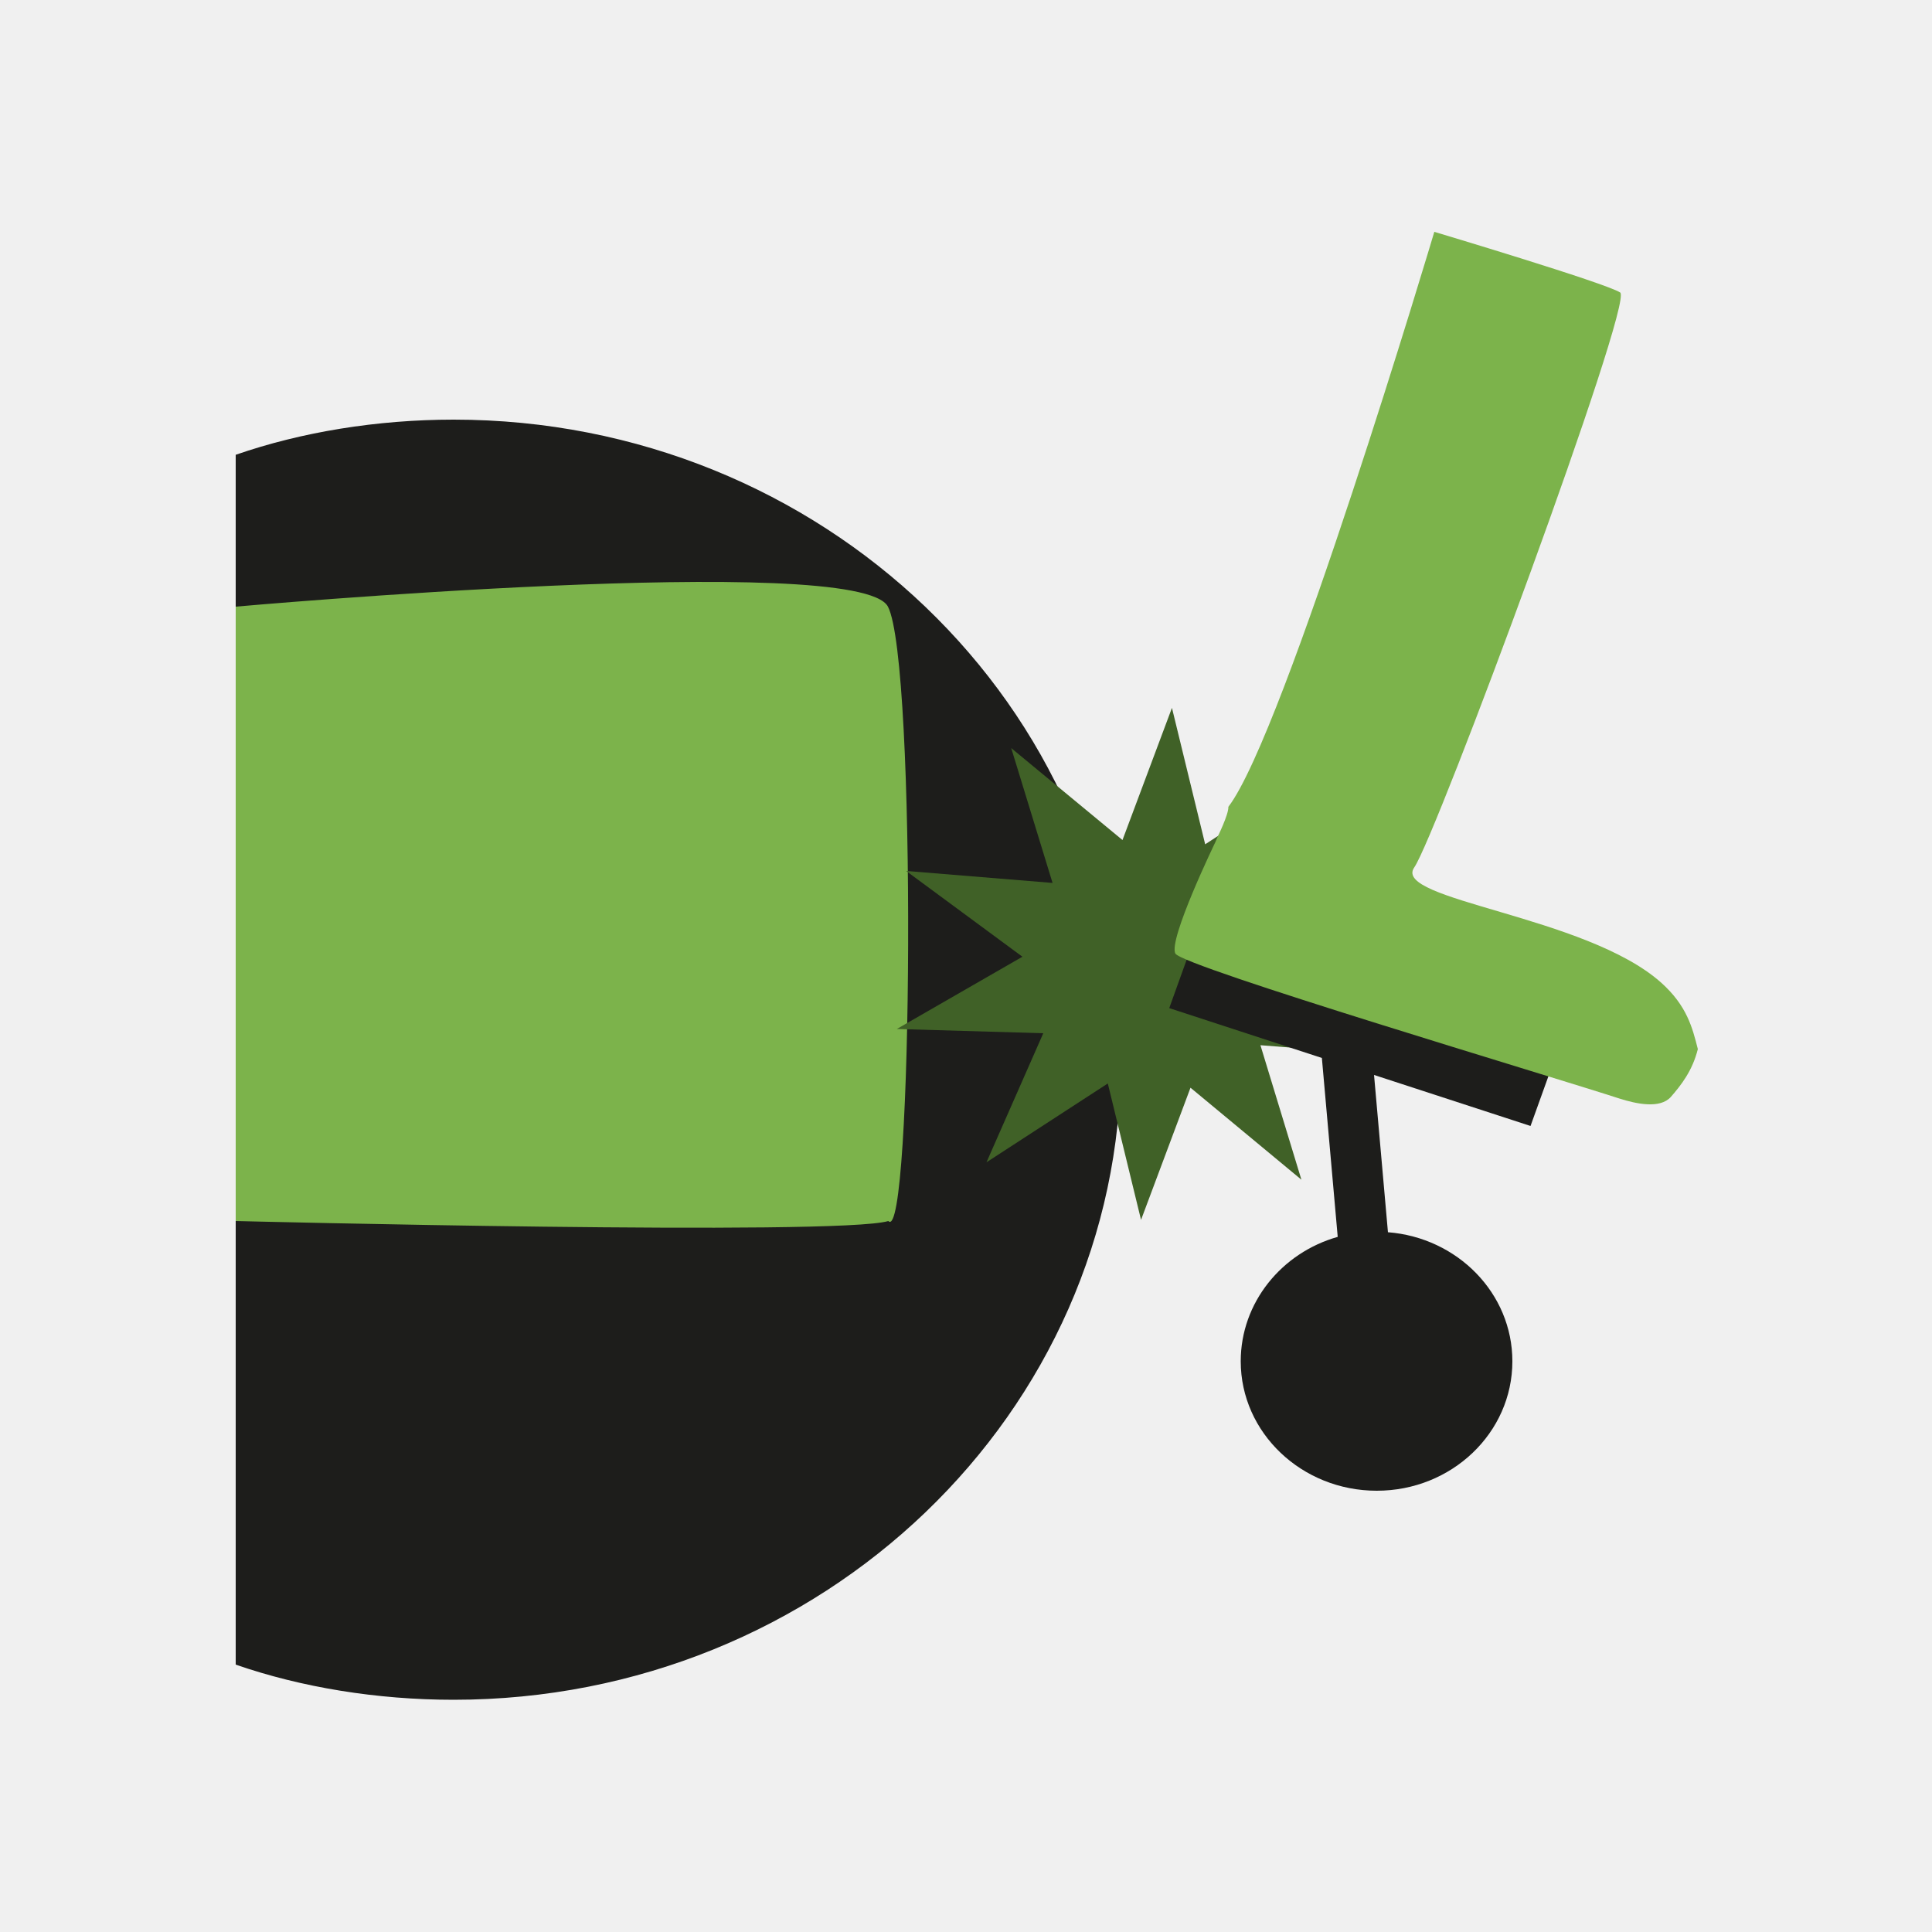
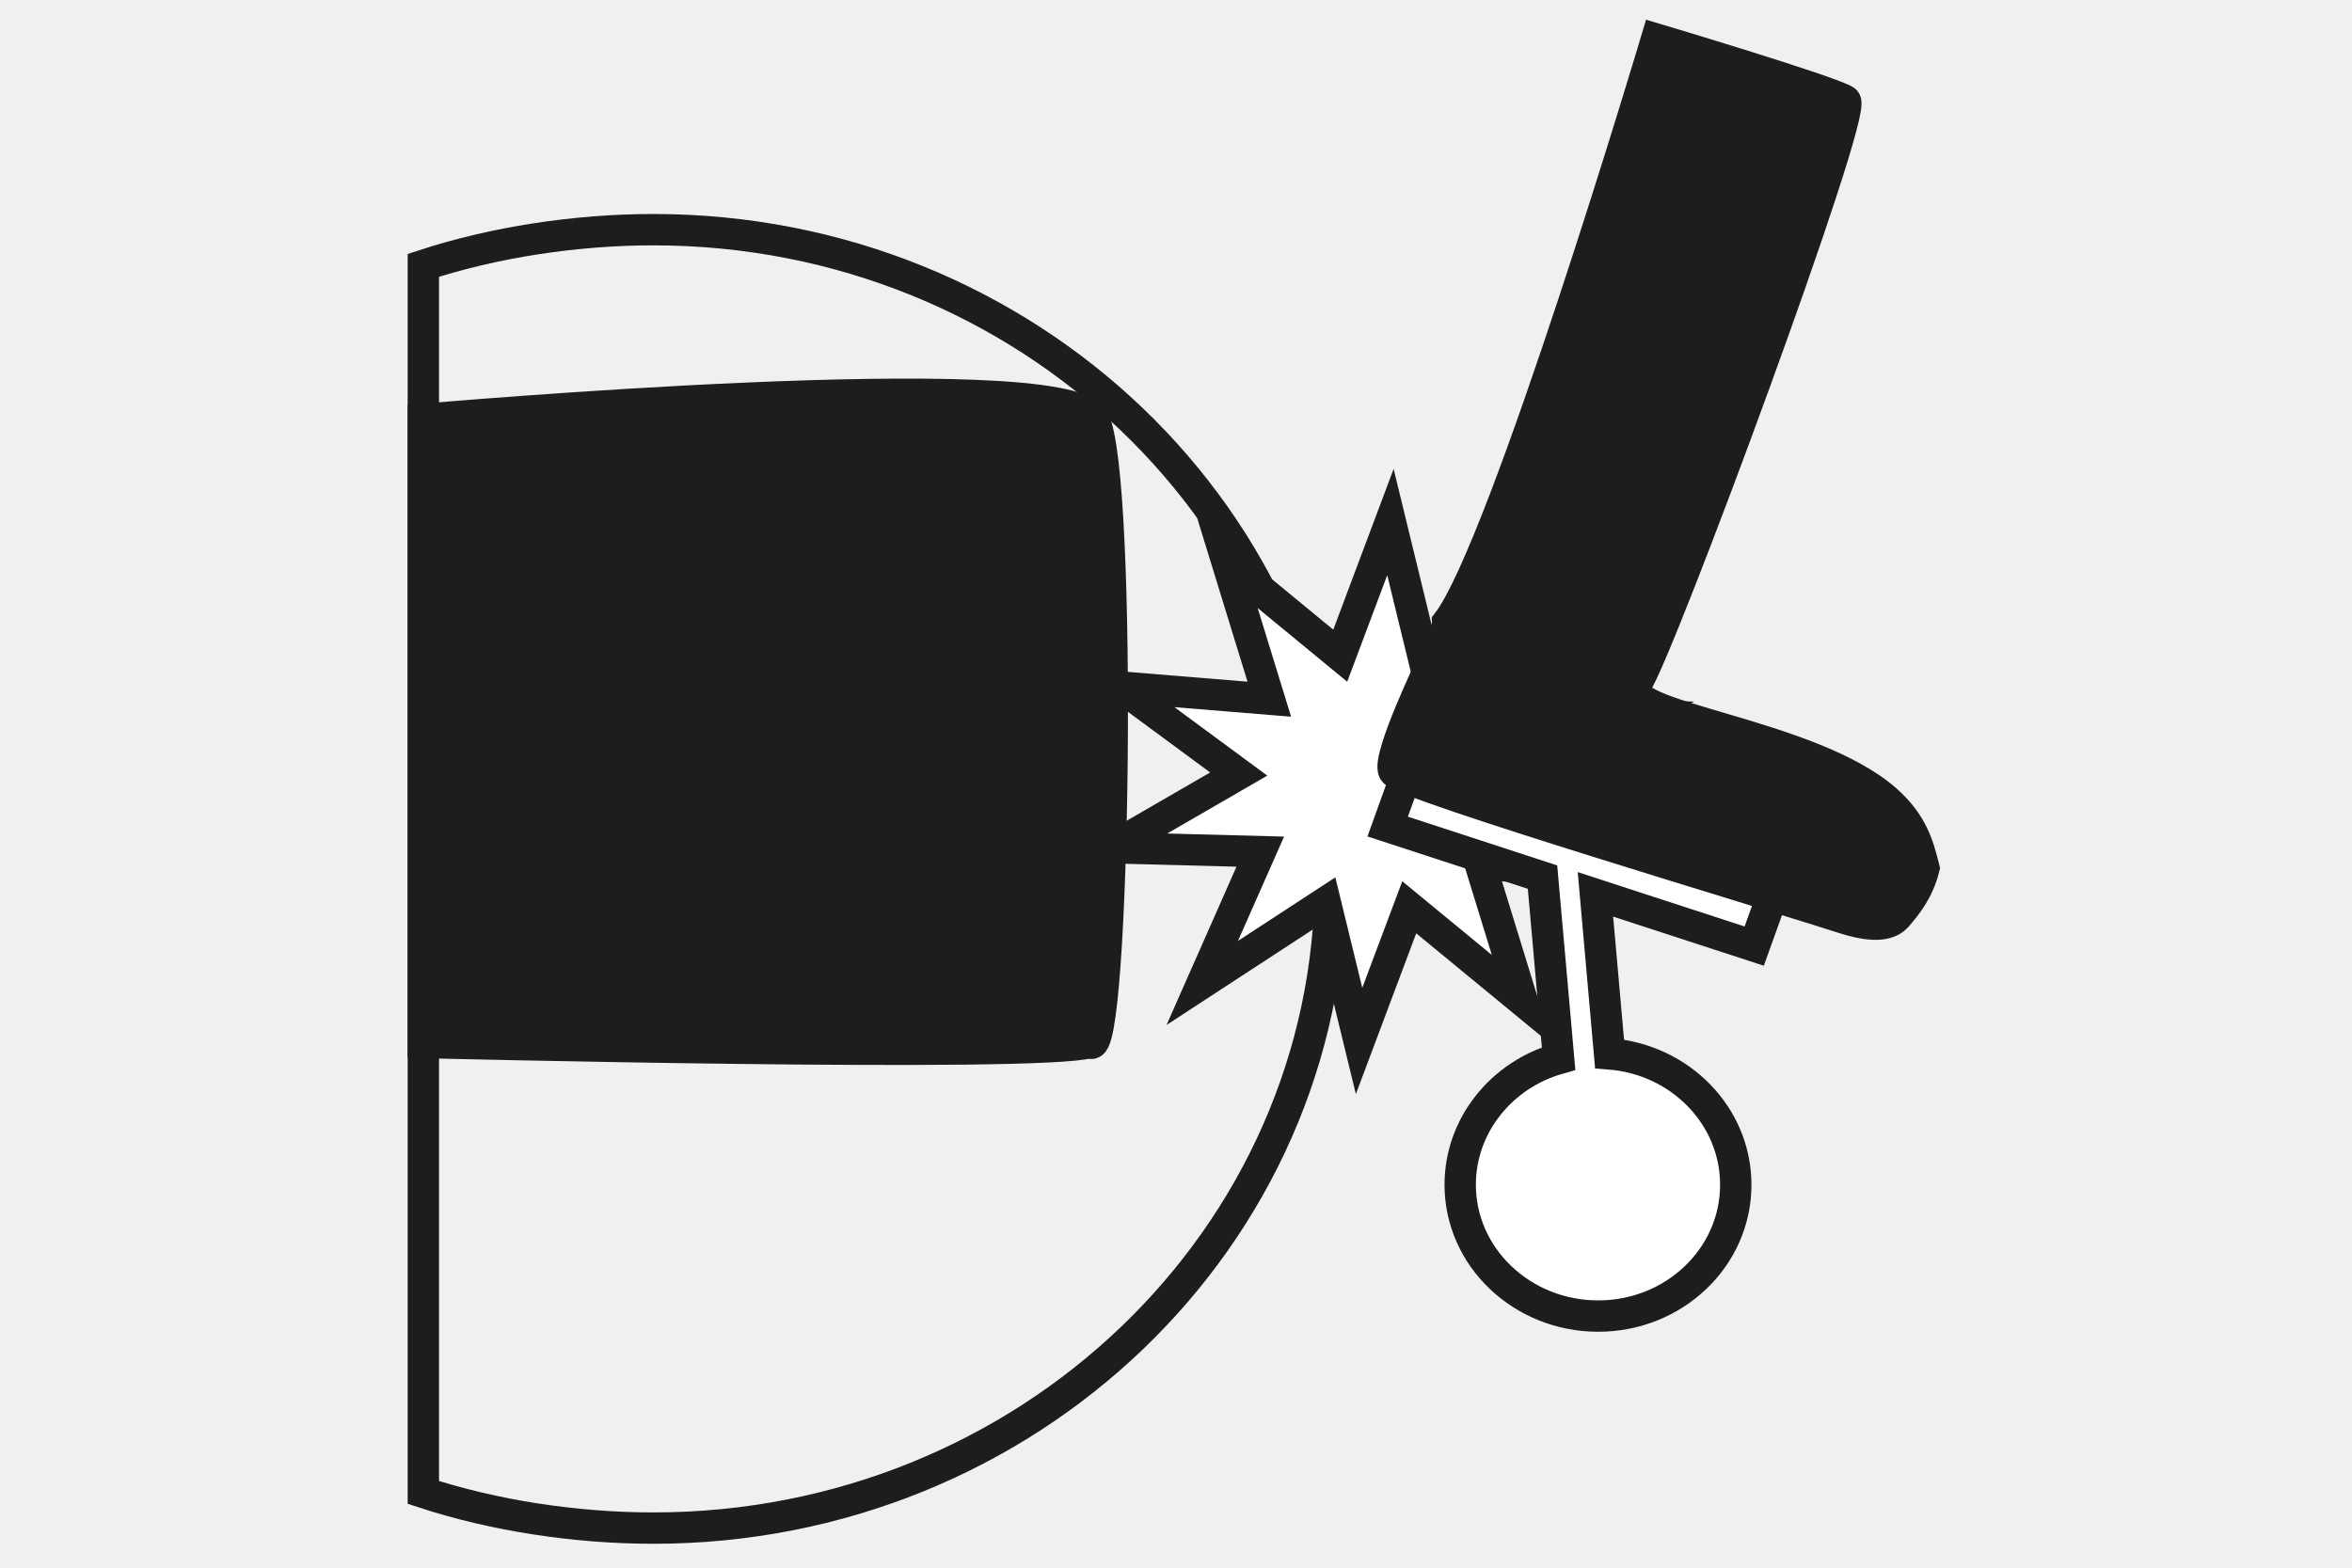
- <svg xmlns="http://www.w3.org/2000/svg" version="1.1" id="Ebene_1" x="0px" y="0px" viewBox="0 0 500 500" enable-background="new 0 0 500 500" xml:space="preserve">
+ <svg xmlns="http://www.w3.org/2000/svg" version="1.1" id="Ebene_1" x="0px" y="0px" viewBox="0 0 600 400" enable-background="new 0 0 600 400" xml:space="preserve">
  <g id="Ebene_1_1_">
</g>
  <g id="Ebene_4">
</g>
  <g id="Ebene_2">
</g>
  <g>
-     <path fill="#1D1D1B" d="M117.4,108.6c-19.8,0-39.4,3.2-56.4,9.1v313.1c17,5.9,36.6,9.1,56.4,9.1c95.4,0,172.7-74.2,172.7-165.7   C290.2,182.8,212.8,108.6,117.4,108.6z" />
-     <path fill="#7CB34B" d="M229.8,157c-7.5-14.4-168.8,0-168.8,0v159c0,0,156,3.9,168.9,0C236.2,322.7,237.3,171.4,229.8,157z" />
-     <polygon fill="#406127" points="336.8,305.3 308.1,281.5 295.3,315.7 286.7,280.4 255.3,300.8 270,267.4 232.1,266.3 264.6,247.6    234.5,225.4 272.4,228.5 261.7,193.6 290.5,217.4 303.3,183.2 311.9,218.5 343.3,198.1 328.5,231.5 366.5,232.6 334,251.4    364,273.5 326.2,270.5  " />
-     <path fill="#1D1D1B" d="M396.1,291.4l-40.5-13.2l3.6,40.7c18,1.4,32.2,15.8,32.2,33.4c0,18.5-15.7,33.5-35.1,33.5   c-19.4,0-35.2-15-35.2-33.5c0-15.2,10.6-28.1,25.1-32.2l-4.1-46.3l-39.5-12.9l5-13.9l93.5,30.5L396.1,291.4z" />
-     <path fill="#7CB34B" d="M429.9,254.3c6.7,6,8.1,11.7,9.5,17.2c-1.4,5.6-4.3,9.3-7,12.4c-2.8,3.1-8.9,1.8-13.3,0.4   c-16.5-5.4-112.9-34.1-114.9-37.5c-2-3.4,10.4-29,10.4-29l0.4-1c0,0,3-6,2.9-8c14.6-19,53.3-148.8,53.3-148.8s44.5,13.3,48.1,15.7   c3.6,2.4-47.5,140.4-53.3,148.8C360.1,233,410.4,236.9,429.9,254.3z" />
+     <path fill="none" stroke="#1D1D1B" stroke-width="8" stroke-miterlimit="10" d="M166.7,58.6c-19.8,0-40.7,3.2-58.7,9.1v313.1   c18,5.9,38.8,9.1,58.7,9.1c95.4,0,172.7-74.2,172.7-165.7S262.1,58.6,166.7,58.6z" />
+     <path fill="#1D1D1B" stroke="#1D1D1B" stroke-width="8" stroke-miterlimit="10" d="M279,107c-7.5-14.4-171,0-171,0v159   c0,0,157.1,3.9,170,0C284.3,272.7,286.5,121.4,279,107z" />
+     <polygon fill="#FFFFFF" stroke="#1D1D1B" stroke-width="8" stroke-miterlimit="10" points="388.3,255.2 359.5,231.5 346.7,265.6    338.1,230.3 306.7,250.8 321.5,217.3 283.5,216.3 316,197.5 285.9,175.3 323.8,178.4 313.1,143.6 341.9,167.3 354.7,133.2    363.3,168.5 394.7,148.1 379.9,181.5 417.9,182.6 385.4,201.3 415.4,223.5 377.6,220.4  " />
+     <path fill="#FFFFFF" stroke="#1D1D1B" stroke-width="8" stroke-miterlimit="10" d="M447.5,241.4l-40.5-13.2l3.6,40.7   c18,1.4,32.2,15.8,32.2,33.4c0,18.5-15.7,33.5-35.1,33.5c-19.4,0-35.2-15-35.2-33.5c0-15.2,10.6-28.1,25.1-32.2l-4.1-46.3   l-39.5-12.9l5-13.9l93.5,30.5L447.5,241.4z" />
+     <path fill="#1D1D1B" stroke="#1D1D1B" stroke-width="8" stroke-miterlimit="10" d="M481.3,204.3c6.7,6,8.1,11.7,9.5,17.2   c-1.4,5.6-4.3,9.3-7,12.4c-2.8,3.1-8.9,1.8-13.3,0.4c-16.5-5.4-112.9-34.1-114.9-37.5c-2-3.4,10.4-29,10.4-29l0.4-1c0,0,3-6,2.9-8   c14.6-19,53.3-148.8,53.3-148.8s44.5,13.3,48.1,15.7s-47.5,140.4-53.3,148.8C411.5,183,461.8,186.9,481.3,204.3z" />
  </g>
</svg>
